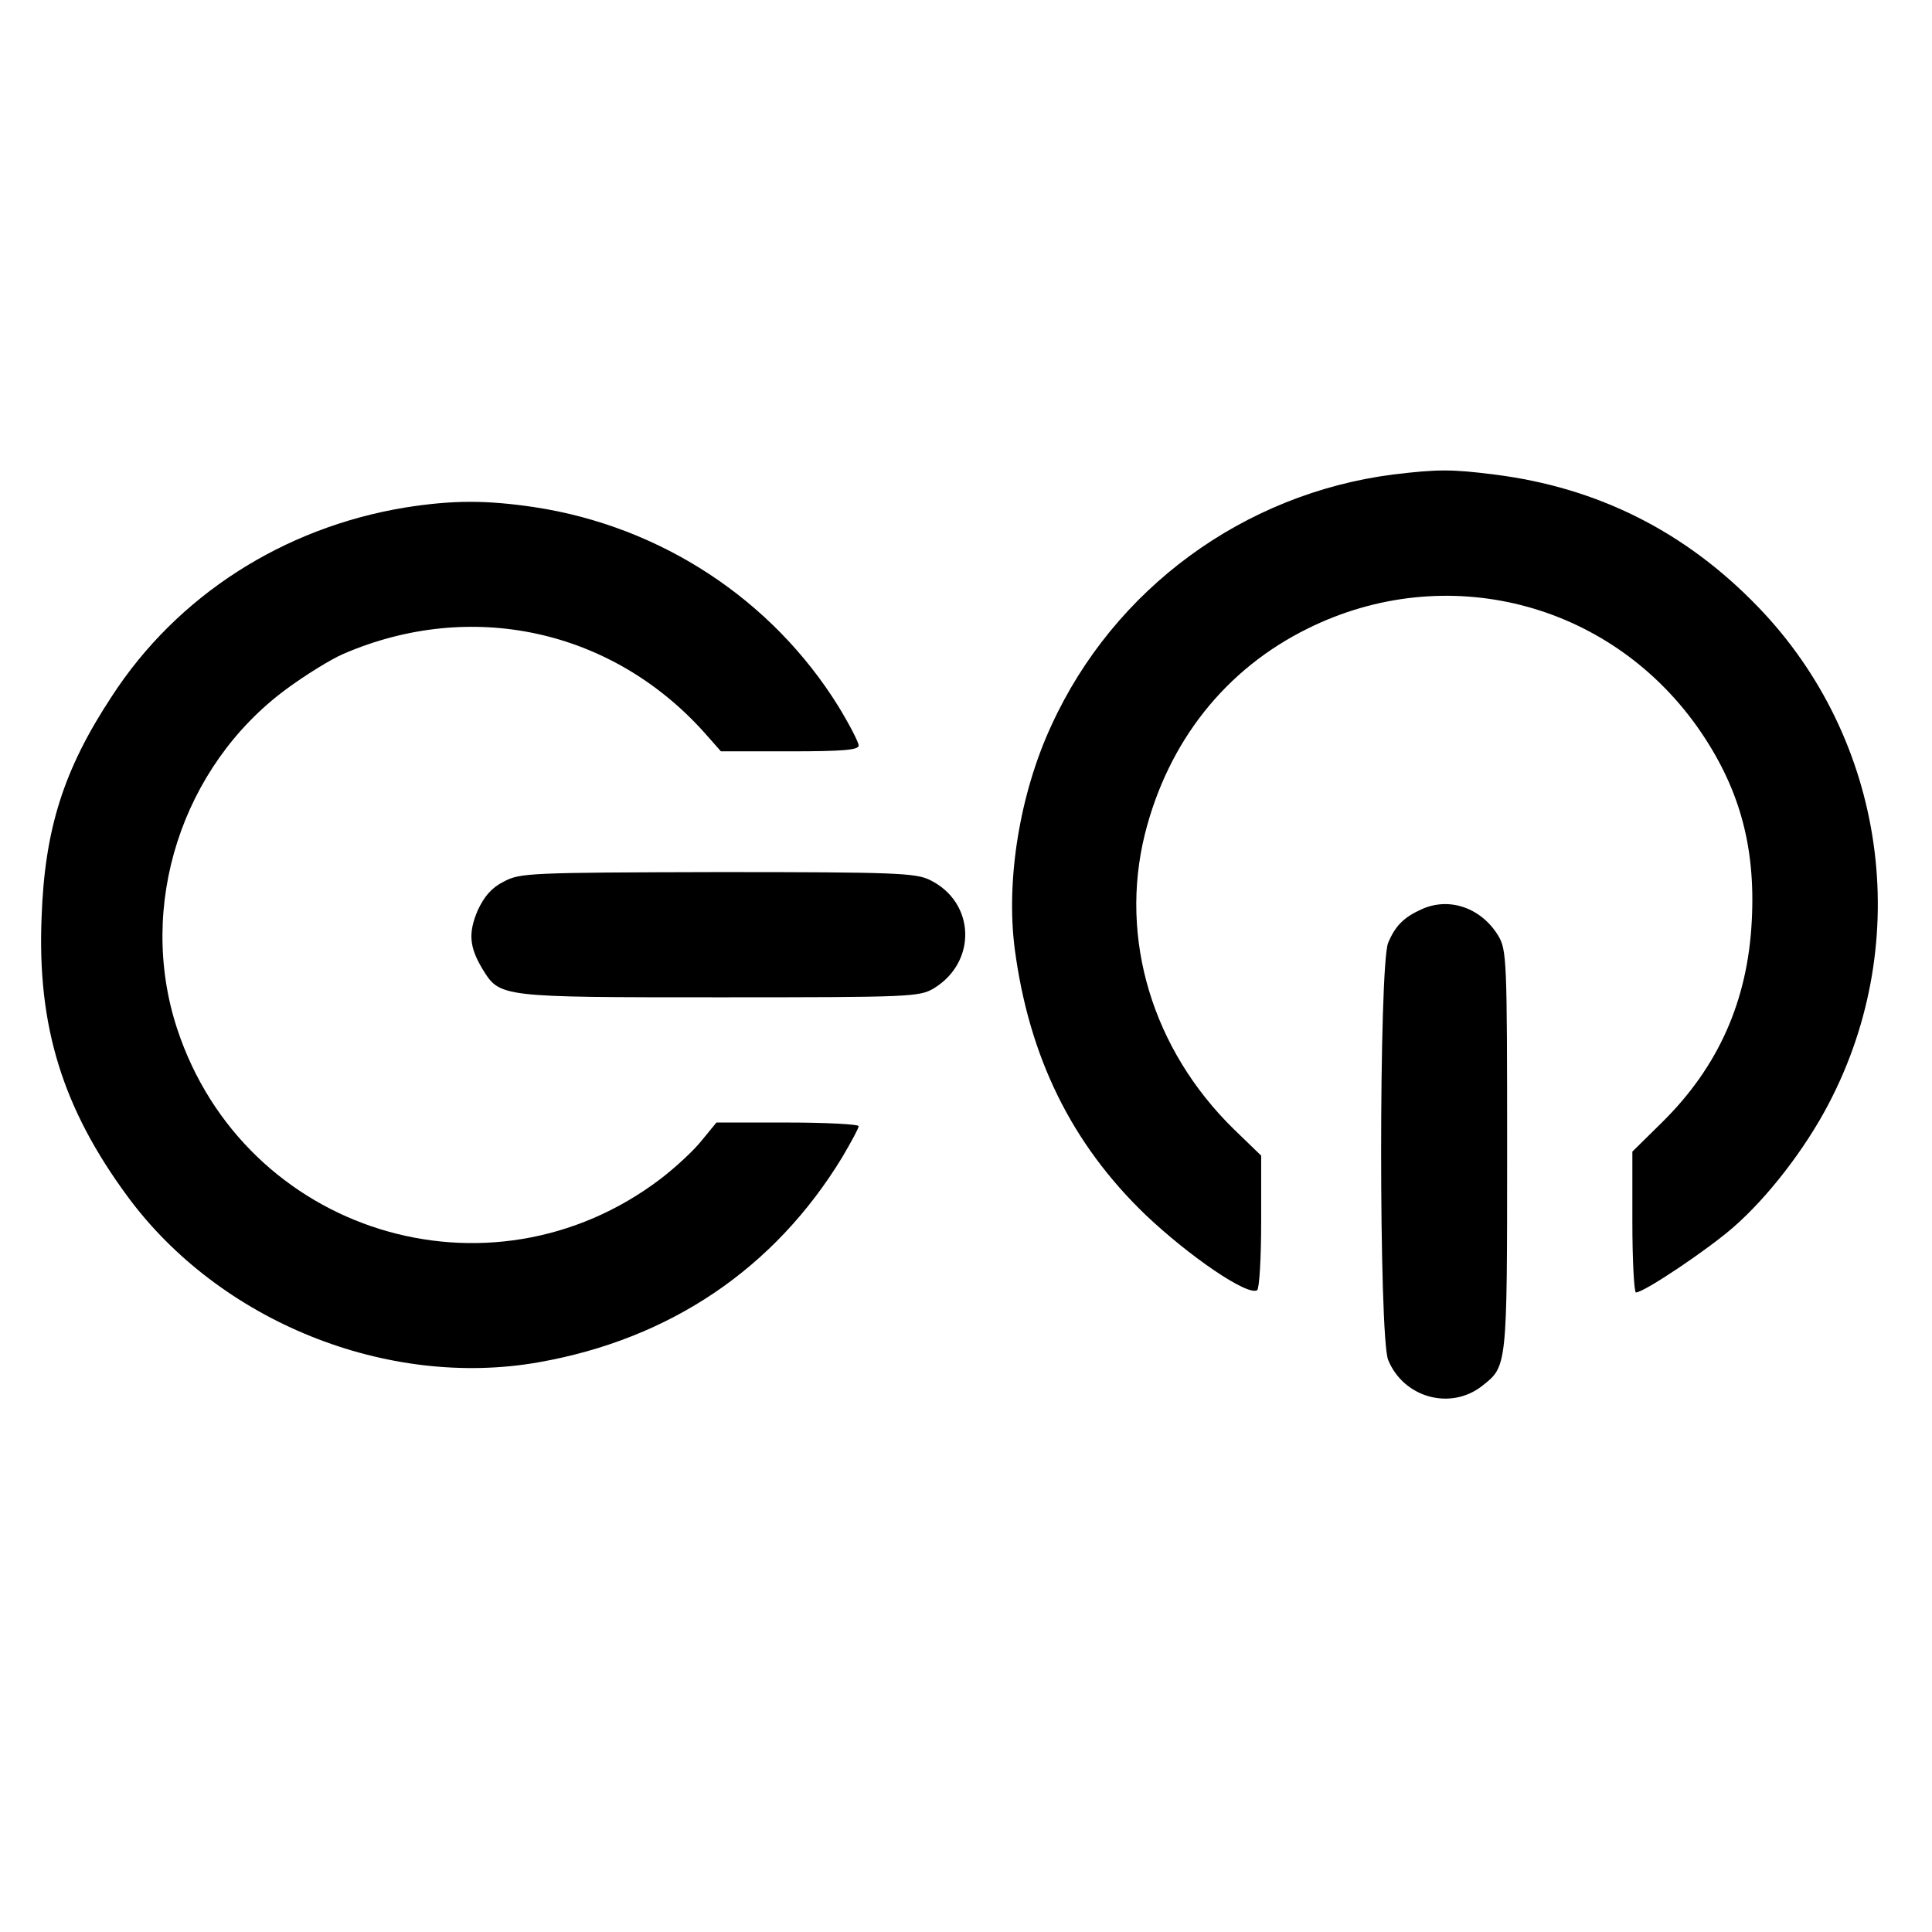
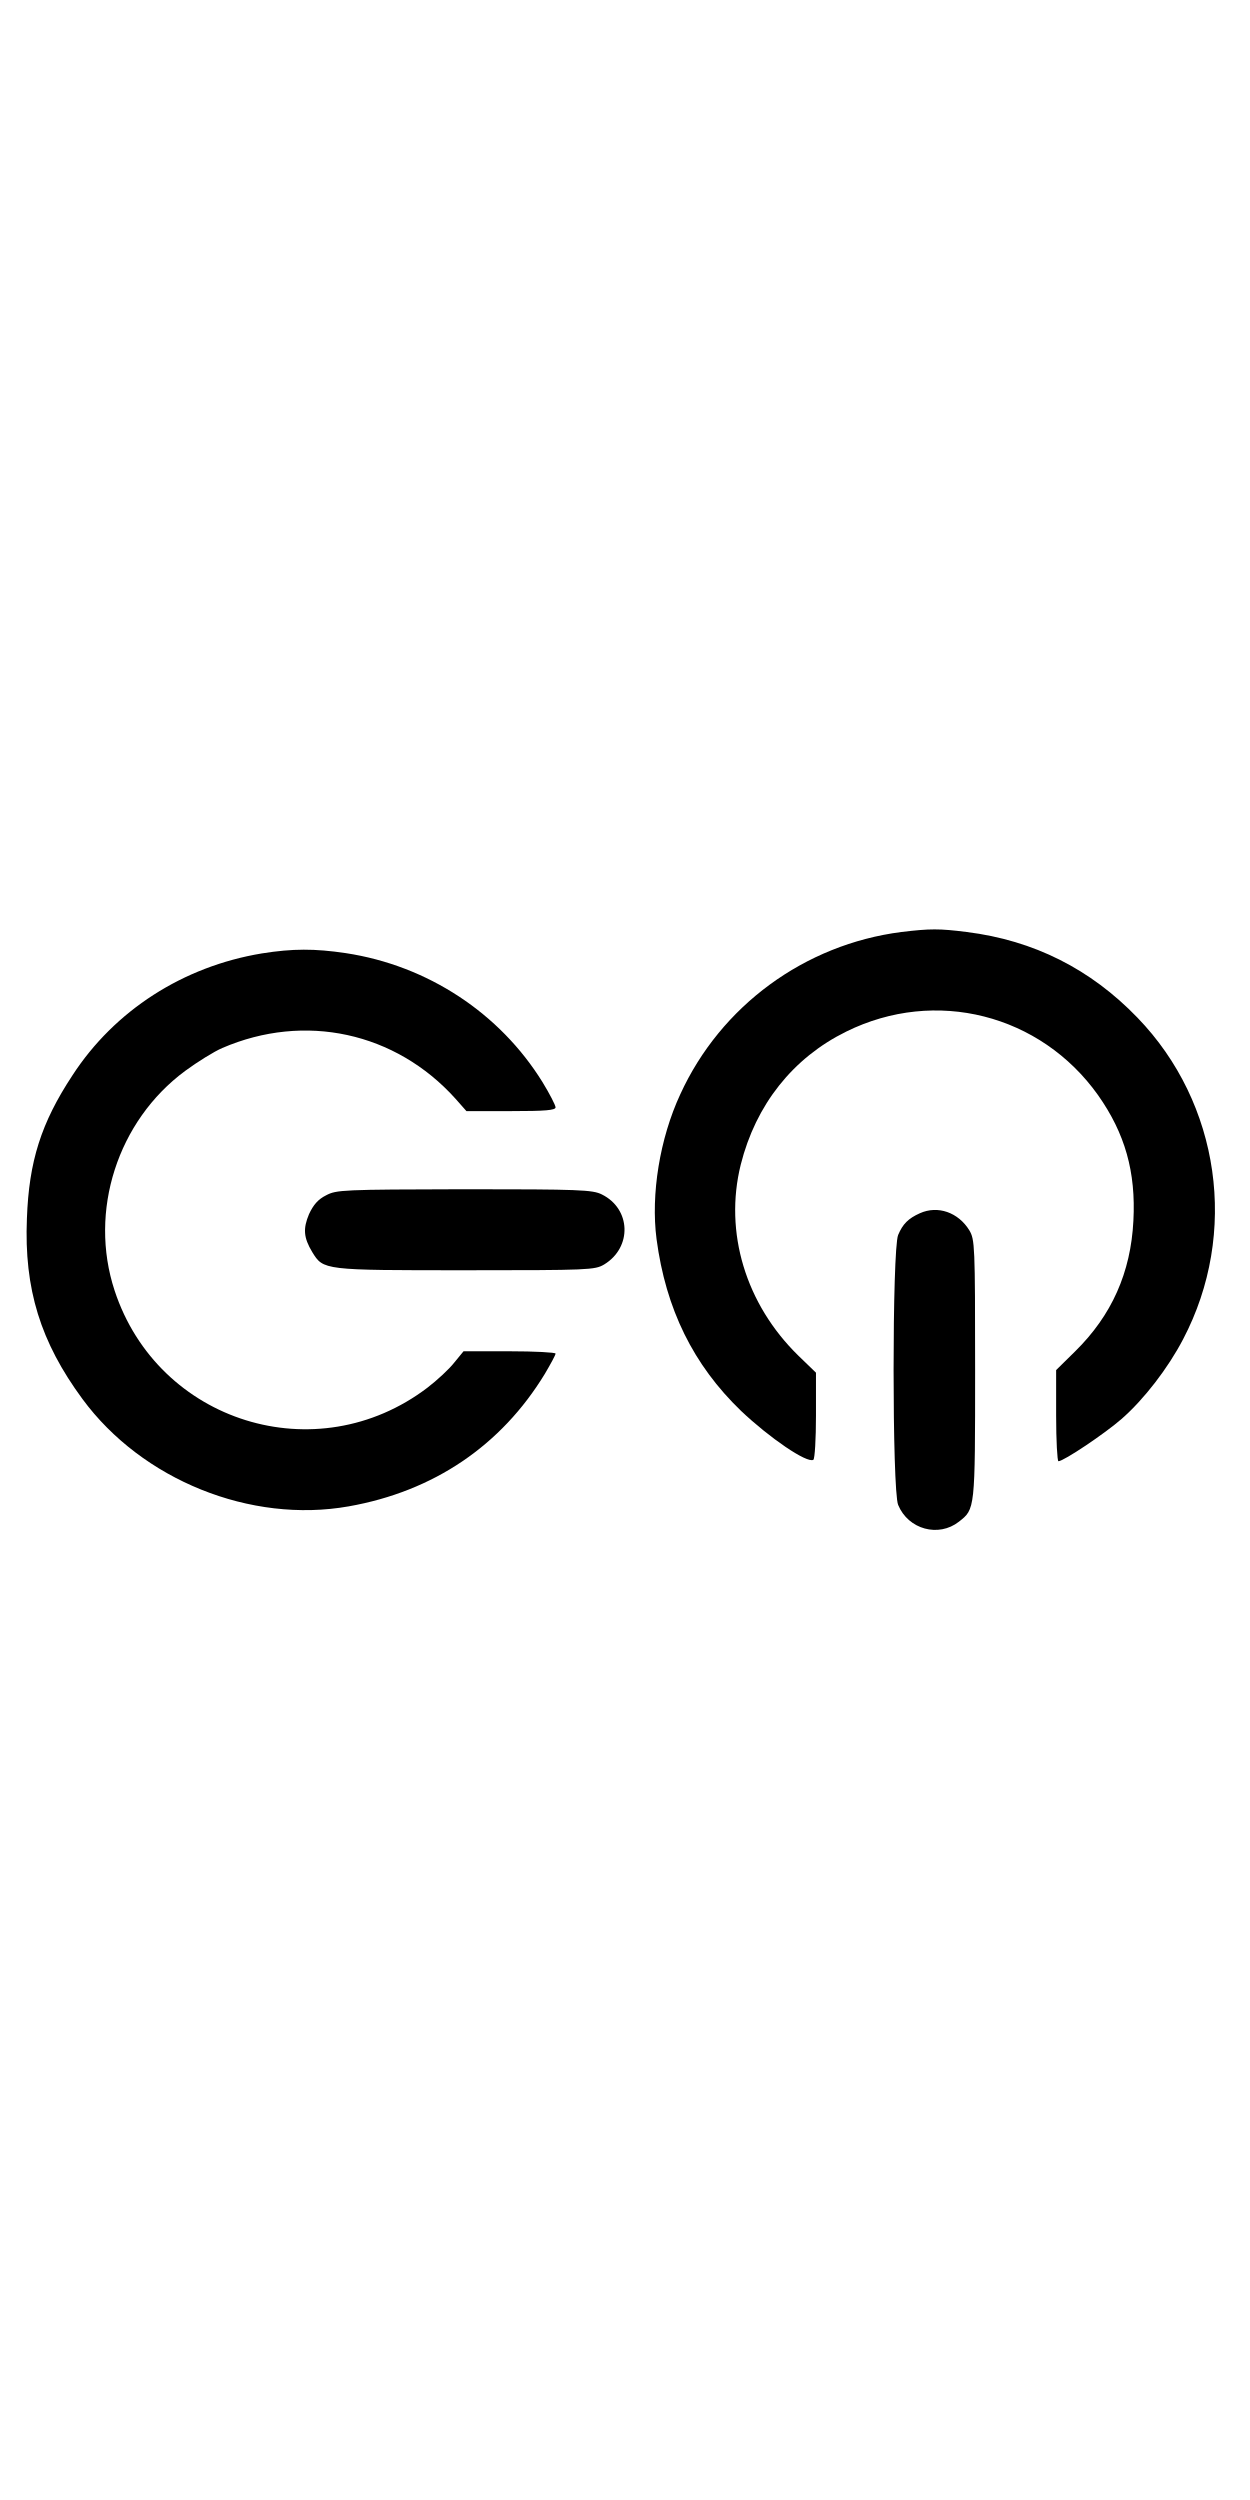
- <svg xmlns="http://www.w3.org/2000/svg" version="1.0" width="200pt" height="200pt" viewBox="0 0 432 432" preserveAspectRatio="xMidYMid meet">
+ <svg xmlns="http://www.w3.org/2000/svg" version="1.0" width="100pt" height="200pt" viewBox="0 0 432 432" preserveAspectRatio="xMidYMid meet">
  <g transform="translate(0,432) scale(0.1,-0.1)" fill="#000000" stroke="none">
    <path d="M3115 3259 c-334 -43 -624 -255 -764 -561 -71 -153 -102 -346 -82 -500 32 -242 127 -435 292 -594 98 -93 228 -182 250 -169 5 4 9 72 9 153 l0 148 -61 59 c-182 178 -257 426 -199 660 52 207 180 369 365 460 308 152 671 60 870 -220 93 -132 131 -265 122 -434 -9 -179 -75 -327 -201 -451 l-66 -65 0 -157 c0 -87 4 -158 8 -158 18 0 161 96 218 146 77 67 161 176 213 276 192 366 128 815 -158 1111 -162 168 -358 267 -590 296 -95 12 -126 12 -226 0z" />
    <path d="M905 3185 c-272 -45 -509 -197 -655 -422 -108 -164 -150 -297 -157 -494 -10 -244 47 -427 192 -624 206 -280 581 -431 920 -371 294 52 527 210 678 458 20 34 37 65 37 70 0 4 -72 8 -159 8 l-159 0 -32 -39 c-17 -22 -59 -61 -93 -87 -383 -291 -931 -120 -1081 336 -90 274 10 586 244 759 42 31 100 67 128 79 285 123 599 55 806 -175 l38 -43 154 0 c119 0 154 3 154 13 0 7 -20 46 -45 87 -148 239 -397 403 -680 446 -108 16 -183 16 -290 -1z" />
    <path d="M1127 2349 c-28 -14 -44 -33 -59 -65 -21 -50 -19 -81 11 -131 39 -63 37 -63 530 -63 427 0 447 1 479 20 97 59 93 192 -8 242 -32 16 -76 18 -475 18 -422 -1 -442 -2 -478 -21z" />
    <path d="M3179 2287 c-40 -18 -59 -37 -75 -75 -21 -50 -21 -883 0 -933 35 -85 140 -113 210 -58 56 44 56 40 56 526 0 429 -1 449 -20 481 -38 62 -109 87 -171 59z" />
  </g>
</svg>
